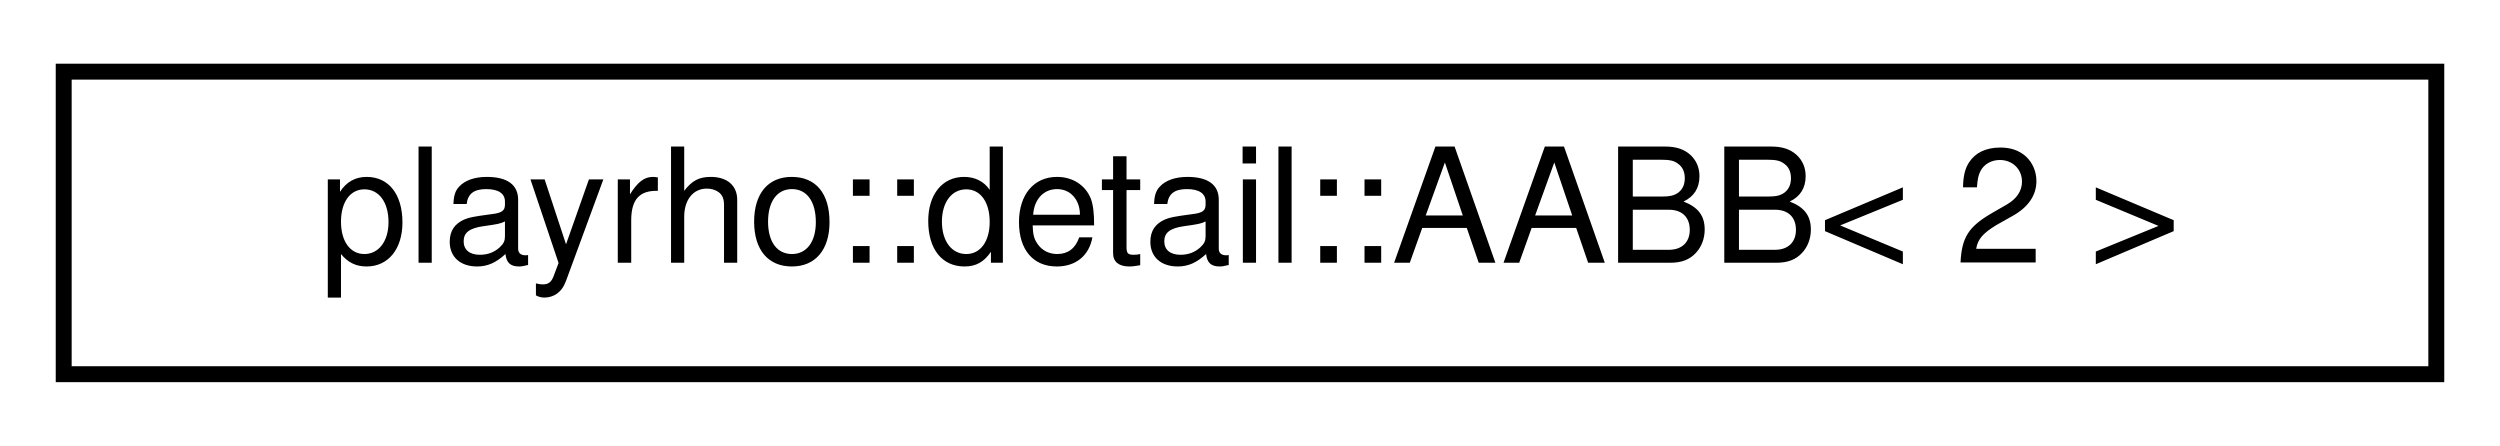
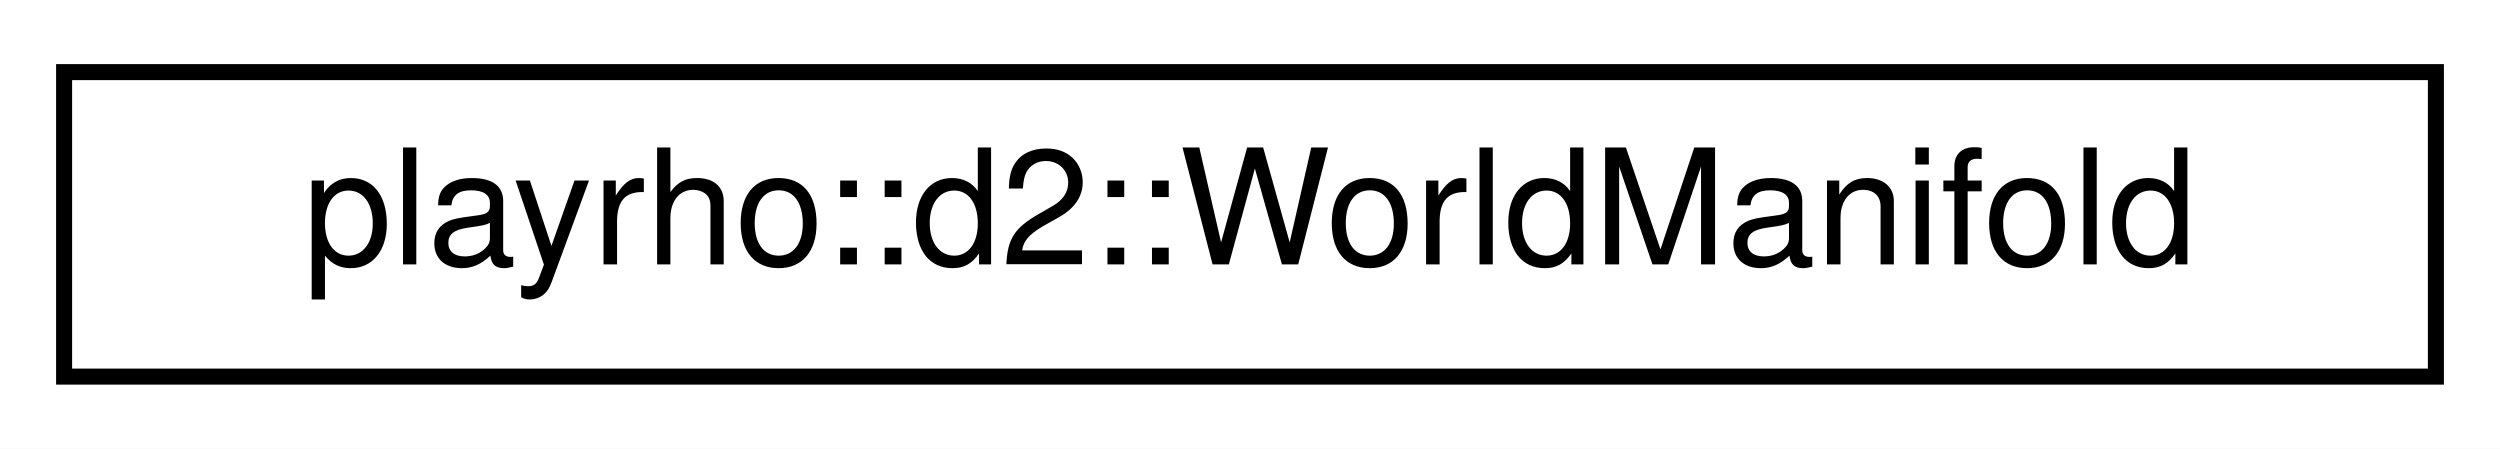
- <svg xmlns="http://www.w3.org/2000/svg" xmlns:xlink="http://www.w3.org/1999/xlink" width="157pt" height="28pt" viewBox="0.00 0.00 157.00 28.00">
+ <svg xmlns="http://www.w3.org/2000/svg" xmlns:xlink="http://www.w3.org/1999/xlink" width="156pt" height="28pt" viewBox="0.00 0.00 156.00 28.00">
  <g id="graph0" class="graph" transform="scale(1 1) rotate(0) translate(4 24)">
-     <polygon fill="white" stroke="transparent" points="-4,4 -4,-24 153,-24 153,4 -4,4" />
+     <polygon fill="white" stroke="transparent" points="-4,4 -4,-24 152,-24 152,4 -4,4" />
    <g id="node1" class="node">
      <g id="a_node1">
-         <a xlink:href="structplayrho_1_1detail_1_1AABB.html" target="_top" xlink:title=" ">
-           <polygon fill="white" stroke="black" points="0,-0.5 0,-19.5 149,-19.5 149,-0.5 0,-0.5" />
-           <text text-anchor="middle" x="74.5" y="-7.5" font-family="Helvetica,sans-Serif" font-size="10.00">playrho::detail::AABB&lt; 2 &gt;</text>
+         <a xlink:href="classplayrho_1_1d2_1_1WorldManifold.html" target="_top" xlink:title="Essentially a Manifold expressed in world coordinate terms.">
+           <polygon fill="white" stroke="black" points="0,-0.5 0,-19.5 148,-19.5 148,-0.5 0,-0.5" />
+           <text text-anchor="middle" x="74" y="-7.5" font-family="Helvetica,sans-Serif" font-size="10.00">playrho::d2::WorldManifold</text>
        </a>
      </g>
    </g>
  </g>
</svg>
